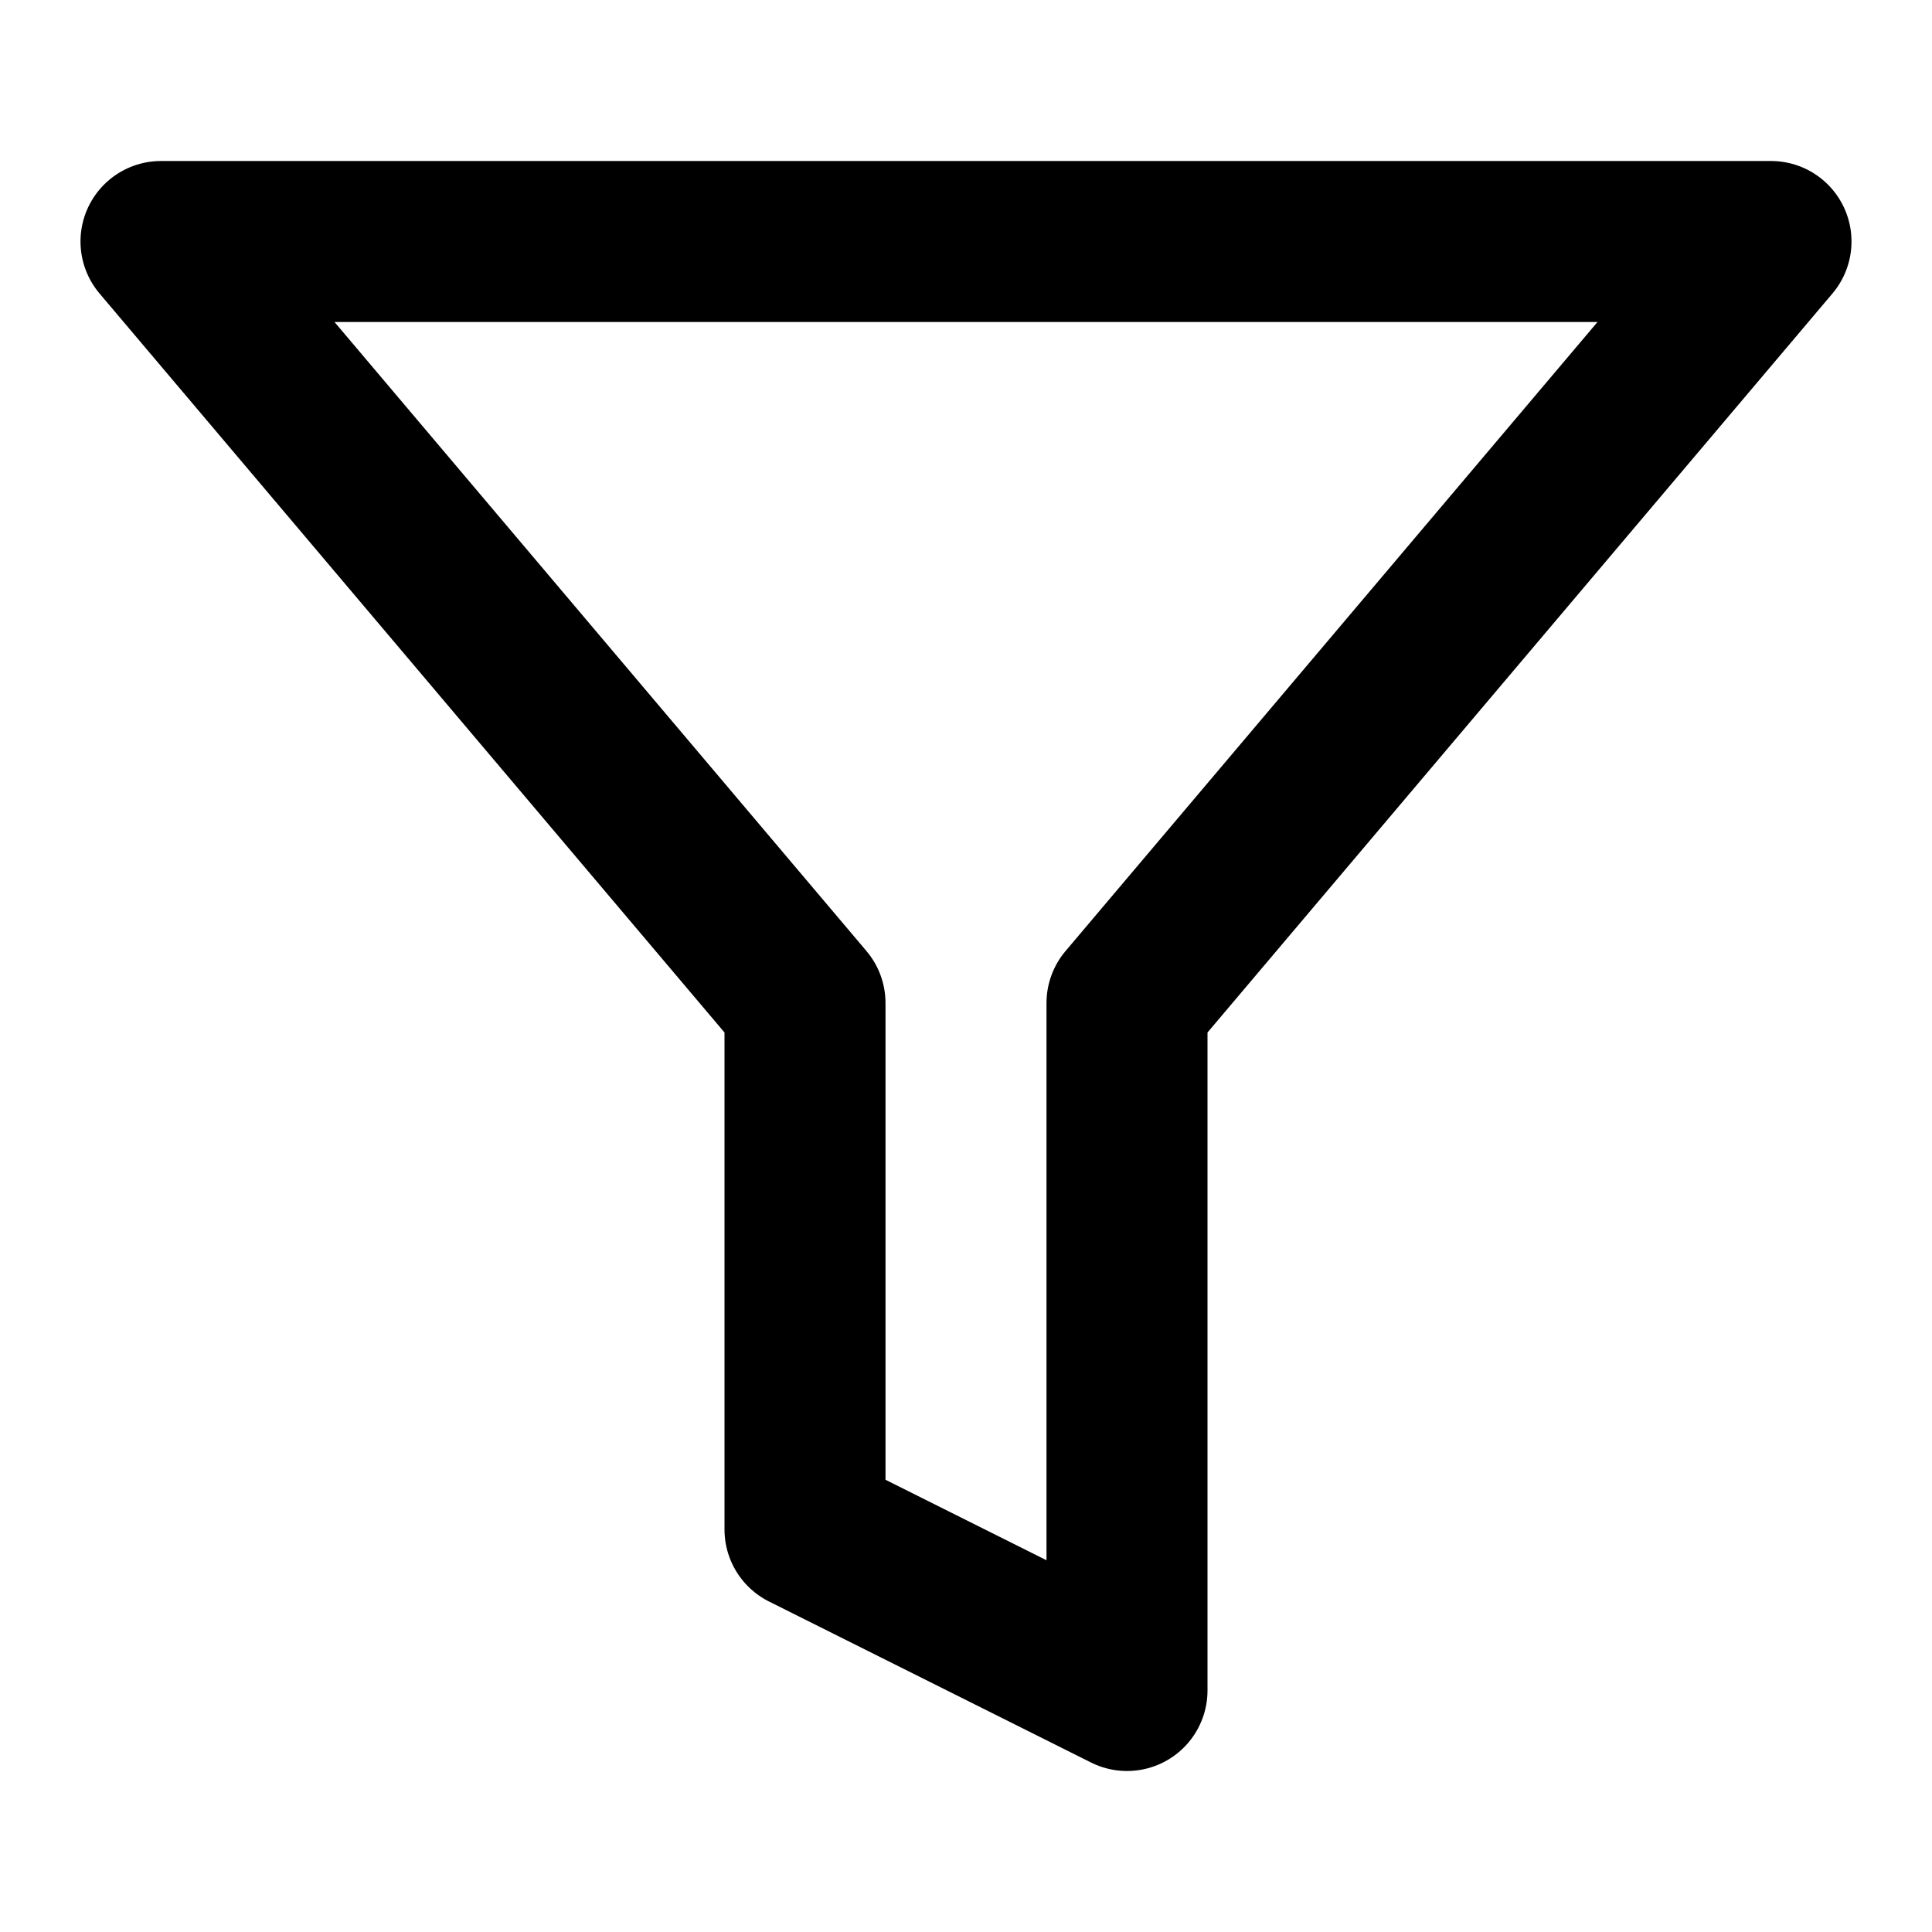
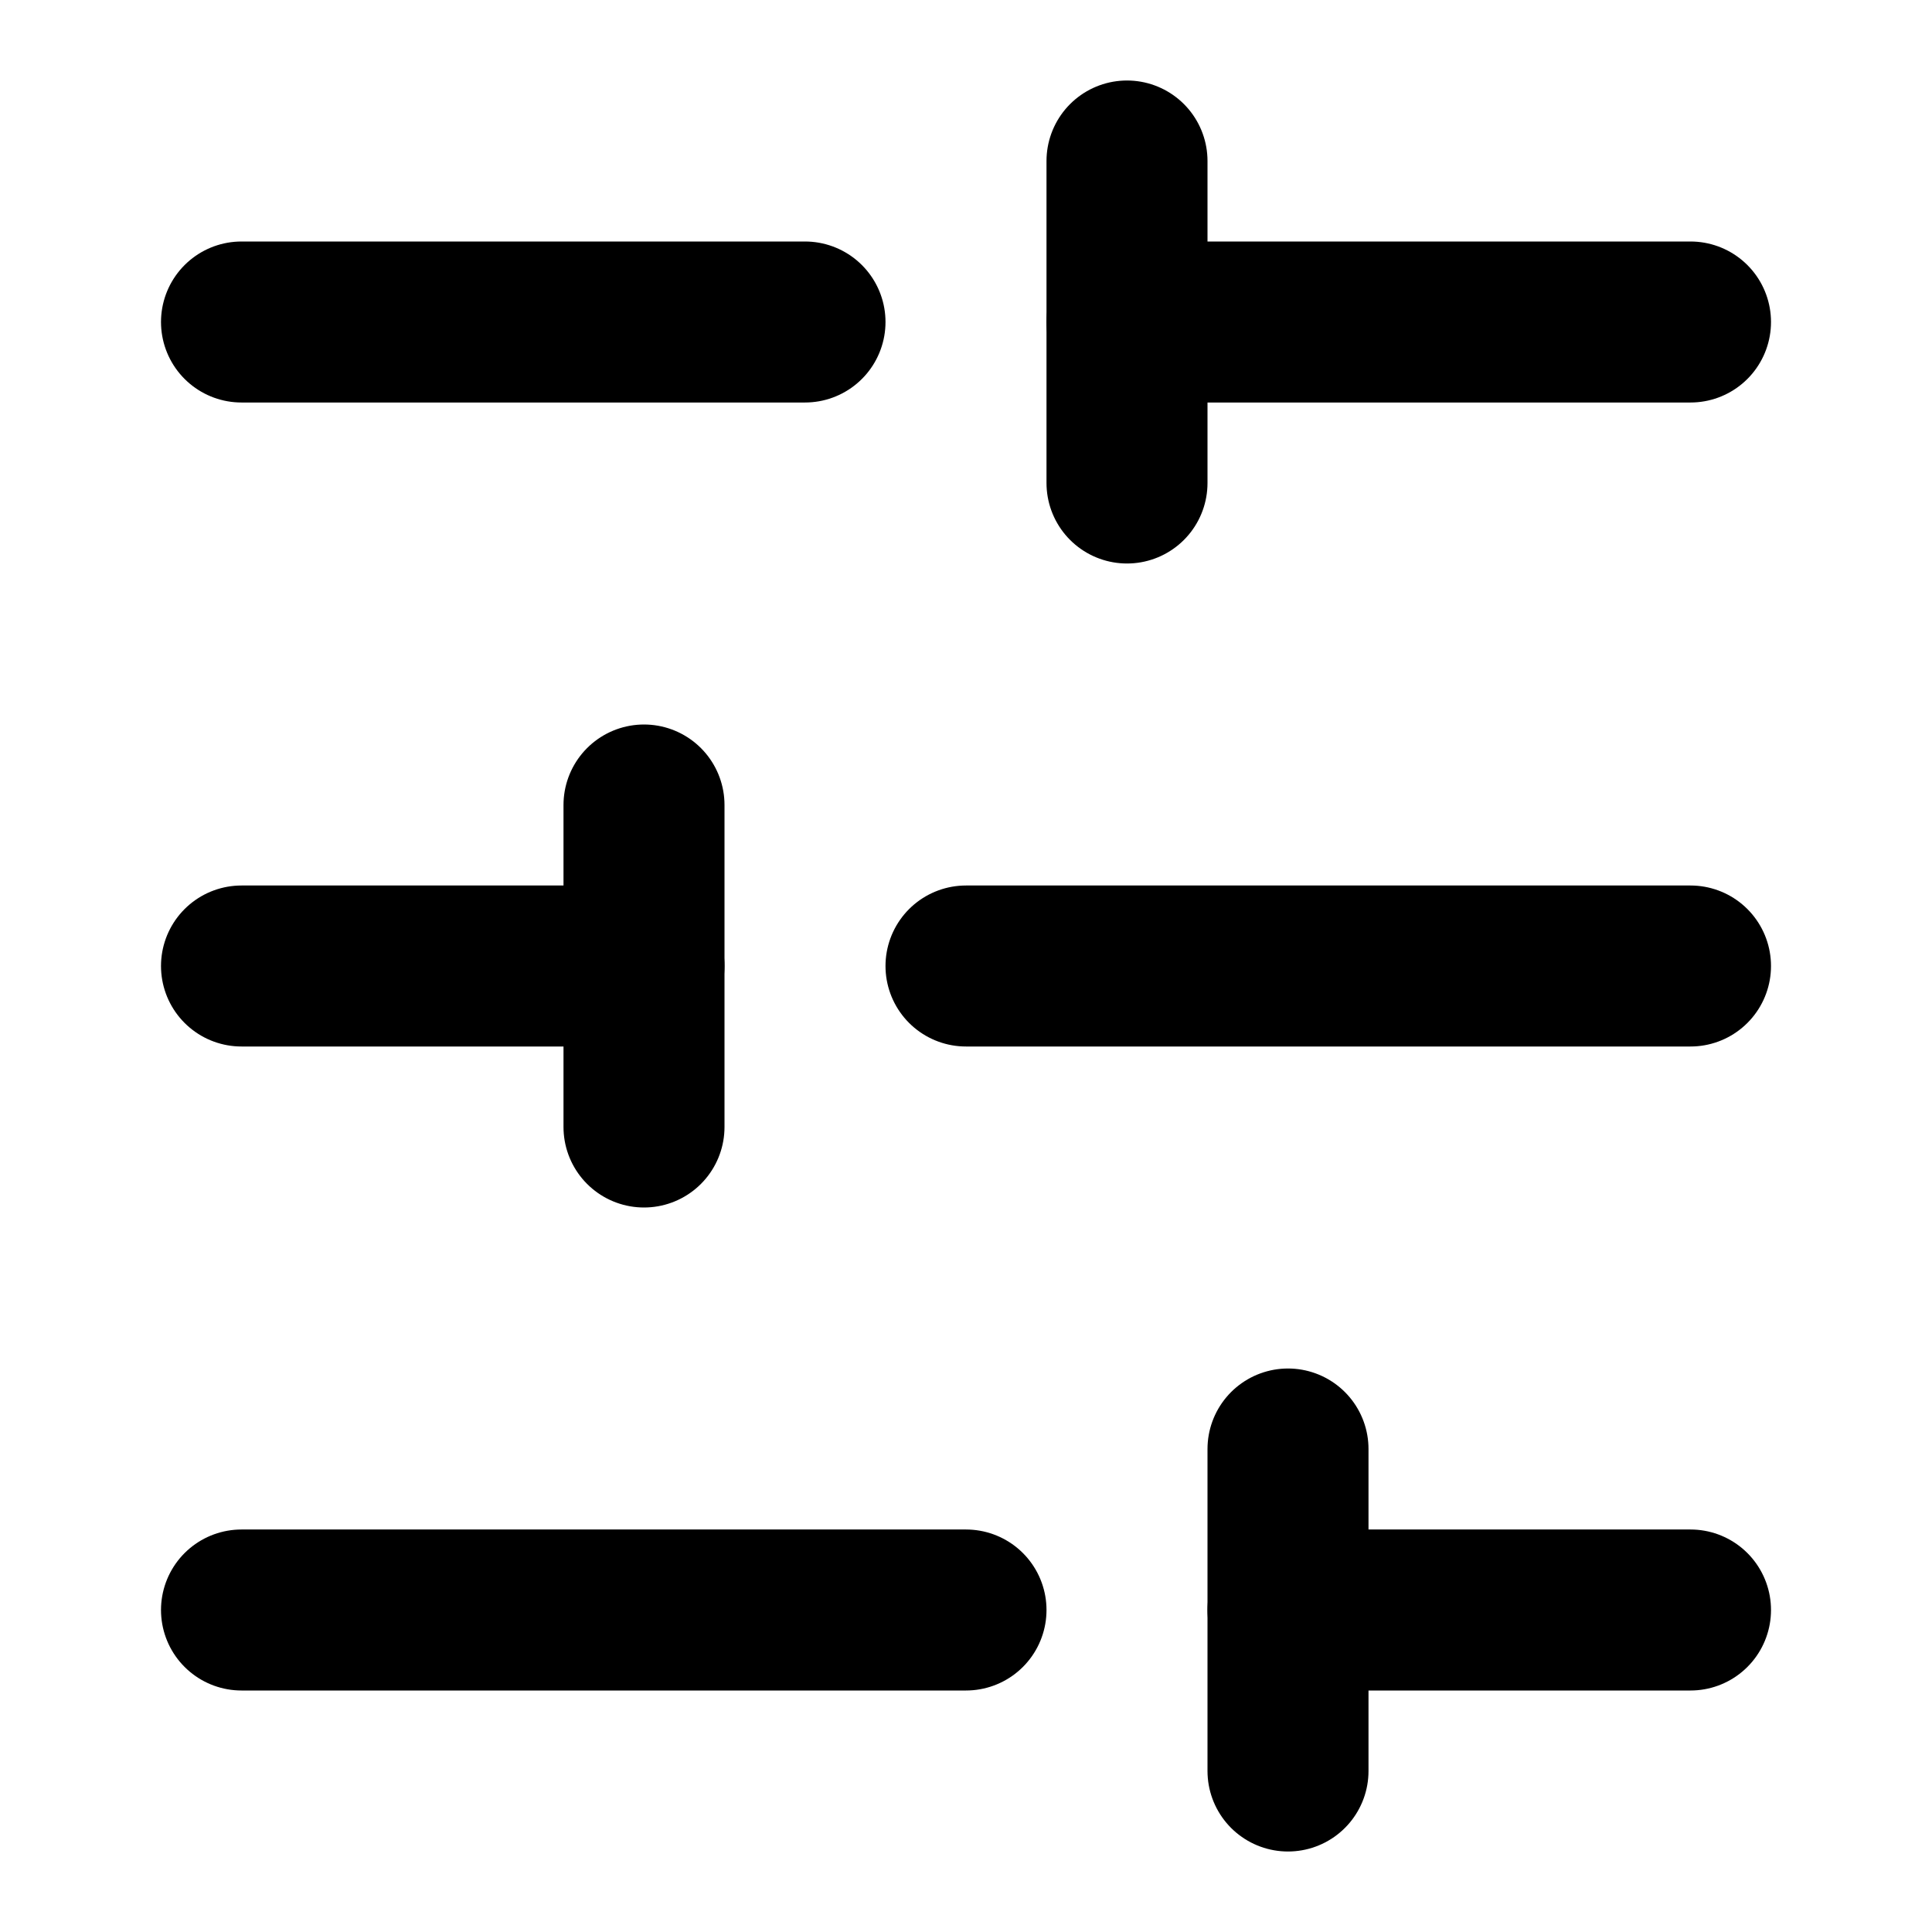
- <svg xmlns="http://www.w3.org/2000/svg" width="24" height="24" viewBox="0 0 24 24" fill="none" stroke="currentColor" stroke-width="2" stroke-linecap="round" stroke-linejoin="round" class="feather feather-filter">
-   <polygon points="22 3 2 3 10 12.46 10 19 14 21 14 12.46 22 3" />
+ <svg xmlns="http://www.w3.org/2000/svg" width="24" height="24" viewBox="0 0 24 24" fill="none" stroke="currentColor" stroke-width="2" stroke-linecap="round" stroke-linejoin="round" class="lucide lucide-sliders-horizontal">
+   <line x1="21" x2="14" y1="4" y2="4" />
+   <line x1="10" x2="3" y1="4" y2="4" />
+   <line x1="21" x2="12" y1="12" y2="12" />
+   <line x1="8" x2="3" y1="12" y2="12" />
+   <line x1="21" x2="16" y1="20" y2="20" />
+   <line x1="12" x2="3" y1="20" y2="20" />
+   <line x1="14" x2="14" y1="2" y2="6" />
+   <line x1="8" x2="8" y1="10" y2="14" />
+   <line x1="16" x2="16" y1="18" y2="22" />
</svg>
